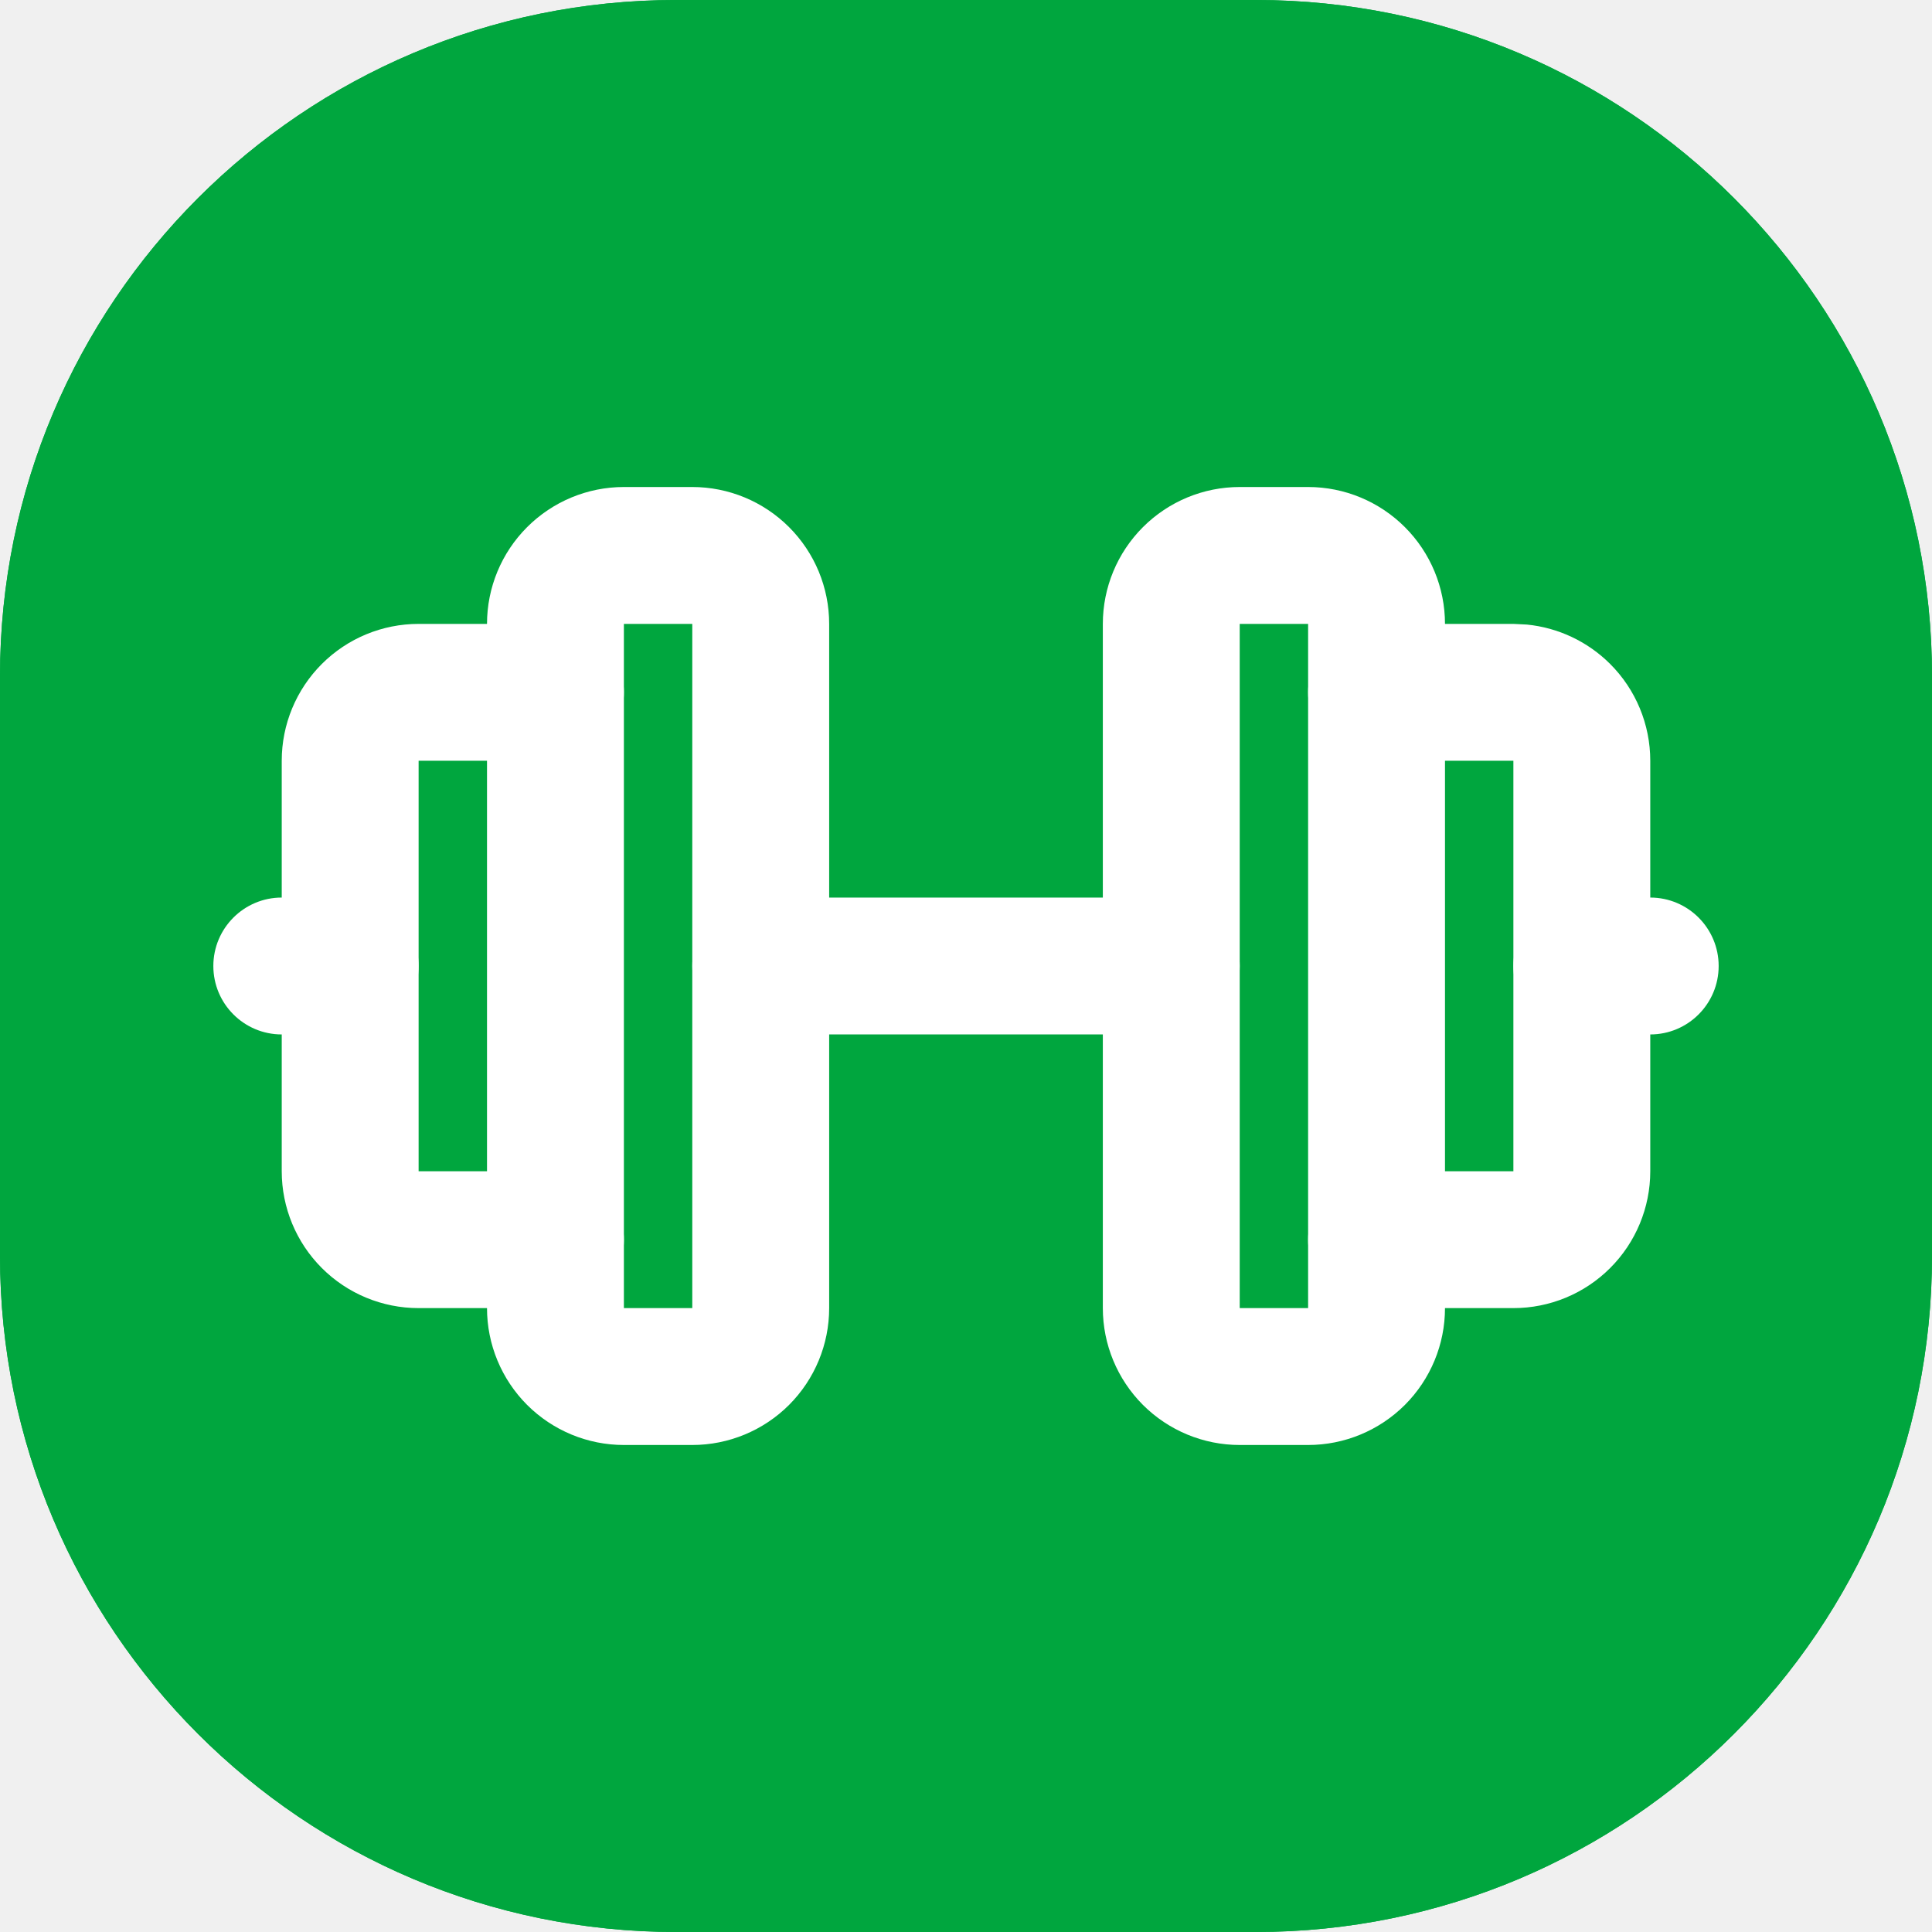
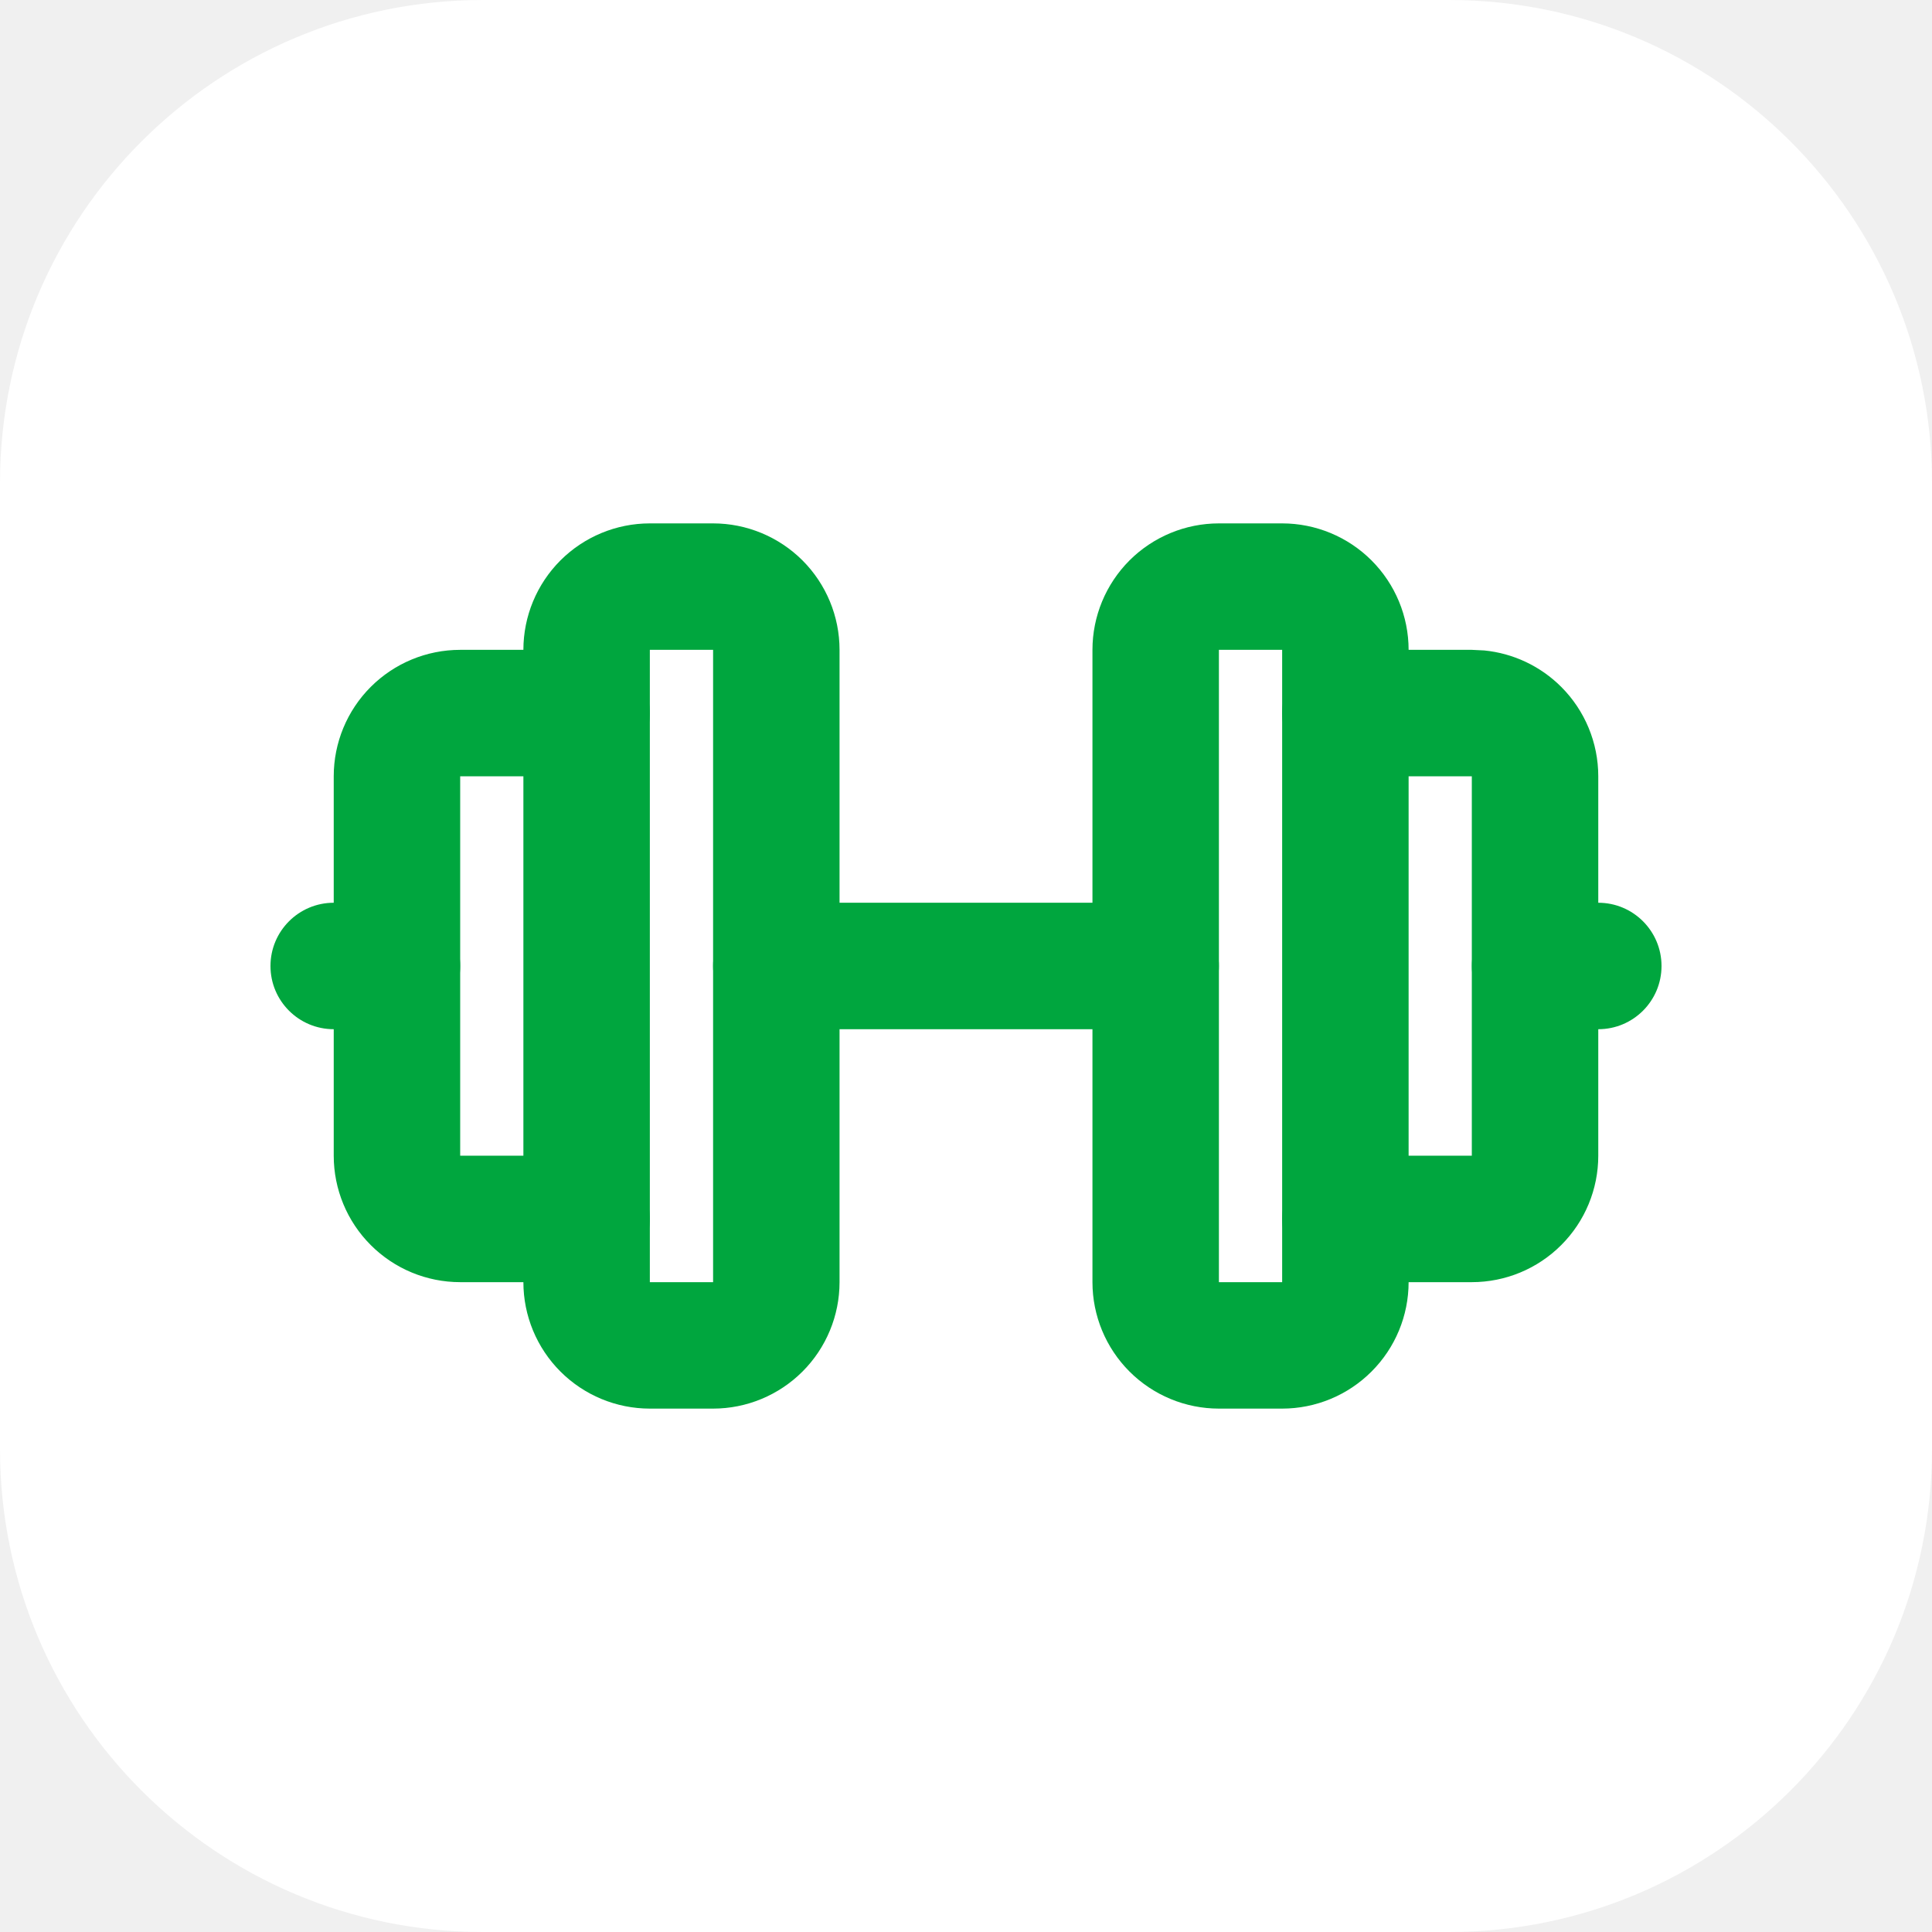
<svg xmlns="http://www.w3.org/2000/svg" version="1.1" width="1000" height="1000">
-   <g clip-path="url(#SvgjsClipPath1074)">
-     <rect width="1000" height="1000" fill="#00a63e" />
-     <g transform="matrix(25,0,0,25,0,0)">
+   <g clip-path="url(#SvgjsClipPath1250)">
+     <rect width="1000" height="1000" fill="#ffffff" />
+     <g transform="matrix(22.5,0,0,22.5,50,50)">
      <svg version="1.1" width="40" height="40">
        <svg width="40" height="40" viewBox="0 0 40 40" fill="none">
-           <rect width="40" height="40" fill="#00A63E" />
-           <path d="M7.25 18.583C8.032 18.583 8.667 19.218 8.667 20C8.667 20.782 8.032 21.417 7.25 21.417H5.833C5.051 21.417 4.417 20.782 4.417 20C4.417 19.218 5.051 18.583 5.833 18.583H7.25Z" fill="white" />
-           <path d="M5.833 24.25V15.75C5.833 14.998 6.132 14.278 6.663 13.747C7.195 13.215 7.915 12.917 8.667 12.917H11.5C12.282 12.917 12.917 13.551 12.917 14.333C12.917 15.116 12.282 15.75 11.5 15.75H8.667V24.25H11.5C12.282 24.25 12.917 24.884 12.917 25.667C12.917 26.449 12.282 27.083 11.5 27.083H8.667C7.915 27.083 7.195 26.785 6.663 26.253C6.132 25.722 5.833 25.001 5.833 24.25Z" fill="white" />
-           <path d="M12.917 12.917V27.083H14.333V12.917H12.917ZM17.167 27.083C17.167 27.835 16.868 28.555 16.337 29.087C15.805 29.618 15.085 29.917 14.333 29.917H12.917C12.165 29.917 11.445 29.618 10.913 29.087C10.382 28.555 10.083 27.835 10.083 27.083V12.917C10.083 12.165 10.382 11.445 10.913 10.914C11.445 10.382 12.165 10.083 12.917 10.083H14.333C15.085 10.083 15.805 10.382 16.337 10.914C16.868 11.445 17.167 12.165 17.167 12.917V27.083Z" fill="white" />
-           <path d="M24.25 18.583C25.032 18.583 25.667 19.218 25.667 20C25.667 20.782 25.032 21.417 24.25 21.417H15.75C14.967 21.417 14.333 20.782 14.333 20C14.333 19.218 14.967 18.583 15.75 18.583H24.25Z" fill="white" />
-           <path d="M25.667 12.917V27.083H27.083V12.917H25.667ZM29.917 27.083C29.917 27.835 29.618 28.555 29.087 29.087C28.555 29.618 27.835 29.917 27.083 29.917H25.667C24.915 29.917 24.195 29.618 23.663 29.087C23.132 28.555 22.833 27.835 22.833 27.083V12.917C22.833 12.165 23.132 11.445 23.663 10.914C24.195 10.382 24.915 10.083 25.667 10.083H27.083C27.835 10.083 28.555 10.382 29.087 10.914C29.618 11.445 29.917 12.165 29.917 12.917V27.083Z" fill="white" />
-           <path d="M31.333 24.25V15.75H28.5C27.718 15.75 27.083 15.116 27.083 14.333C27.083 13.551 27.718 12.917 28.5 12.917H31.333L31.613 12.931C32.261 12.995 32.871 13.282 33.337 13.747C33.868 14.278 34.167 14.998 34.167 15.75V24.25C34.167 25.001 33.868 25.722 33.337 26.253C32.805 26.785 32.085 27.083 31.333 27.083H28.5C27.718 27.083 27.083 26.449 27.083 25.667C27.083 24.884 27.718 24.25 28.5 24.25H31.333Z" fill="white" />
-           <path d="M34.167 18.583C34.949 18.583 35.583 19.218 35.583 20C35.583 20.782 34.949 21.417 34.167 21.417H32.75C31.968 21.417 31.333 20.782 31.333 20C31.333 19.218 31.968 18.583 32.75 18.583H34.167Z" fill="white" />
+           <path d="M6.909 18.545C7.712 18.545 8.364 19.197 8.364 20C8.364 20.803 7.712 21.454 6.909 21.454H5.455C4.651 21.454 4 20.803 4 20C4 19.197 4.651 18.545 5.455 18.545H6.909Z" fill="#00A63E" />
+           <path d="M5.455 24.364V15.636C5.455 14.865 5.761 14.125 6.307 13.579C6.852 13.034 7.592 12.727 8.364 12.727H11.273C12.076 12.727 12.727 13.378 12.727 14.182C12.727 14.985 12.076 15.636 11.273 15.636H8.364V24.364H11.273C12.076 24.364 12.727 25.015 12.727 25.818C12.727 26.621 12.076 27.273 11.273 27.273H8.364C7.592 27.273 6.852 26.966 6.307 26.42C5.761 25.875 5.455 25.135 5.455 24.364Z" fill="#00A63E" />
+           <path d="M12.727 12.727V27.273H14.182V12.727H12.727ZM17.091 27.273C17.091 28.044 16.784 28.784 16.239 29.329C15.693 29.875 14.953 30.182 14.182 30.182H12.727C11.956 30.182 11.216 29.875 10.67 29.329C10.125 28.784 9.818 28.044 9.818 27.273V12.727C9.818 11.956 10.125 11.216 10.67 10.67C11.216 10.125 11.956 9.818 12.727 9.818H14.182C14.953 9.818 15.693 10.125 16.239 10.67C16.784 11.216 17.091 11.956 17.091 12.727V27.273Z" fill="#00A63E" />
+           <path d="M24.363 18.545C25.167 18.545 25.818 19.197 25.818 20C25.818 20.803 25.167 21.454 24.363 21.454H15.636C14.833 21.454 14.182 20.803 14.182 20C14.182 19.197 14.833 18.545 15.636 18.545H24.363Z" fill="#00A63E" />
+           <path d="M25.818 12.727V27.273H27.273V12.727H25.818ZM30.182 27.273C30.182 28.044 29.875 28.784 29.329 29.329C28.784 29.875 28.044 30.182 27.273 30.182H25.818C25.047 30.182 24.307 29.875 23.761 29.329C23.216 28.784 22.909 28.044 22.909 27.273V12.727C22.909 11.956 23.216 11.216 23.761 10.67C24.307 10.125 25.047 9.818 25.818 9.818H27.273C28.044 9.818 28.784 10.125 29.329 10.67C29.875 11.216 30.182 11.956 30.182 12.727V27.273Z" fill="#00A63E" />
+           <path d="M31.636 24.364V15.636H28.727C27.924 15.636 27.273 14.985 27.273 14.182C27.273 13.378 27.924 12.727 28.727 12.727H31.636L31.923 12.741C32.59 12.807 33.216 13.102 33.693 13.579C34.239 14.125 34.545 14.865 34.545 15.636V24.364C34.545 25.135 34.239 25.875 33.693 26.42C33.148 26.966 32.408 27.273 31.636 27.273H28.727C27.924 27.273 27.273 26.621 27.273 25.818C27.273 25.015 27.924 24.364 28.727 24.364H31.636Z" fill="#00A63E" />
+           <path d="M34.546 18.545C35.349 18.545 36 19.197 36 20C36 20.803 35.349 21.454 34.546 21.454H33.091C32.288 21.454 31.637 20.803 31.637 20C31.637 19.197 32.288 18.545 33.091 18.545H34.546Z" fill="#00A63E" />
        </svg>
      </svg>
    </g>
  </g>
  <defs>
-     <clipPath id="SvgjsClipPath1074">
-       <rect width="1000" height="1000" x="0" y="0" rx="350" ry="350" />
+     <clipPath id="SvgjsClipPath1250">
+       <rect width="1000" height="1000" x="0" y="0" rx="250" ry="250" />
    </clipPath>
  </defs>
</svg>
